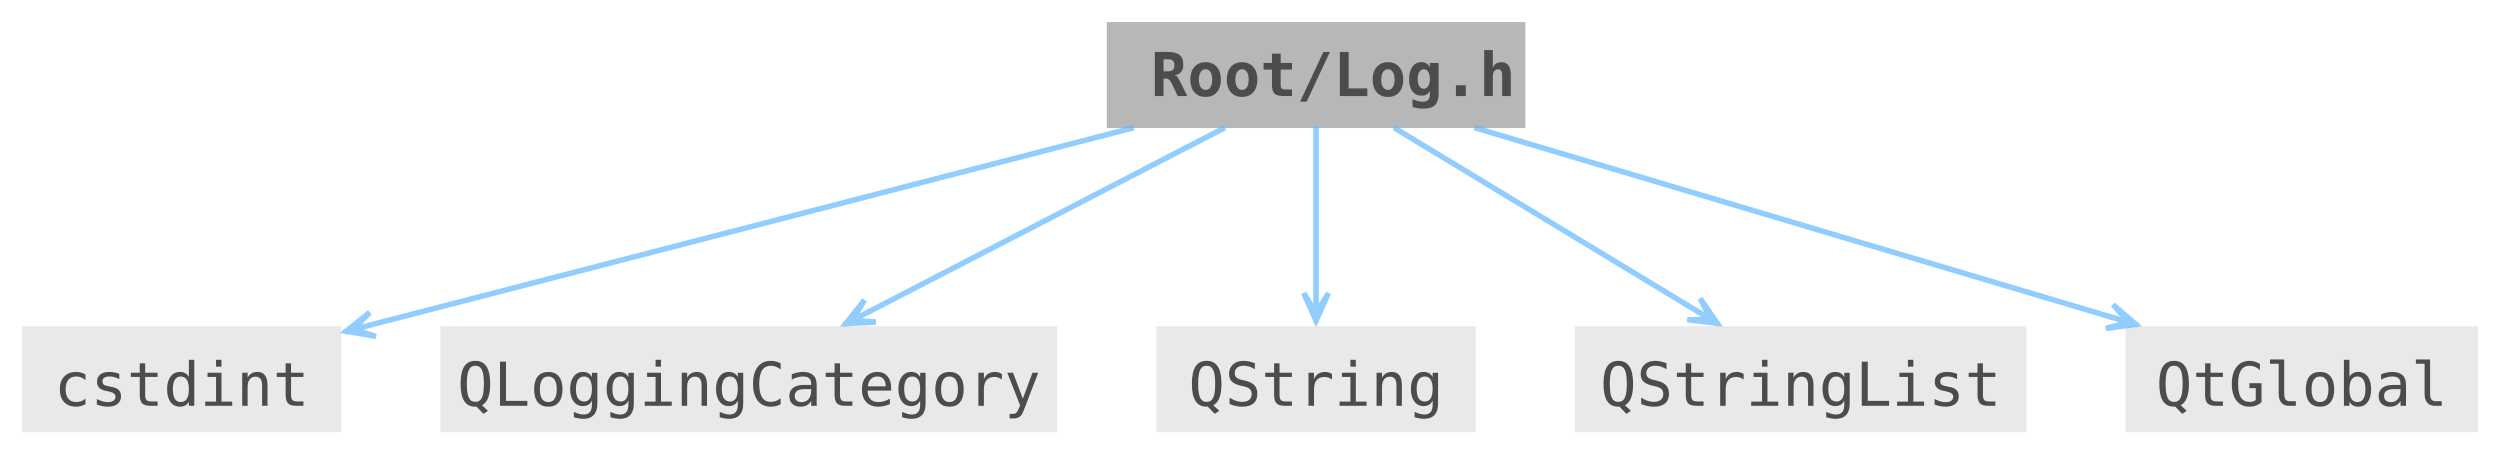
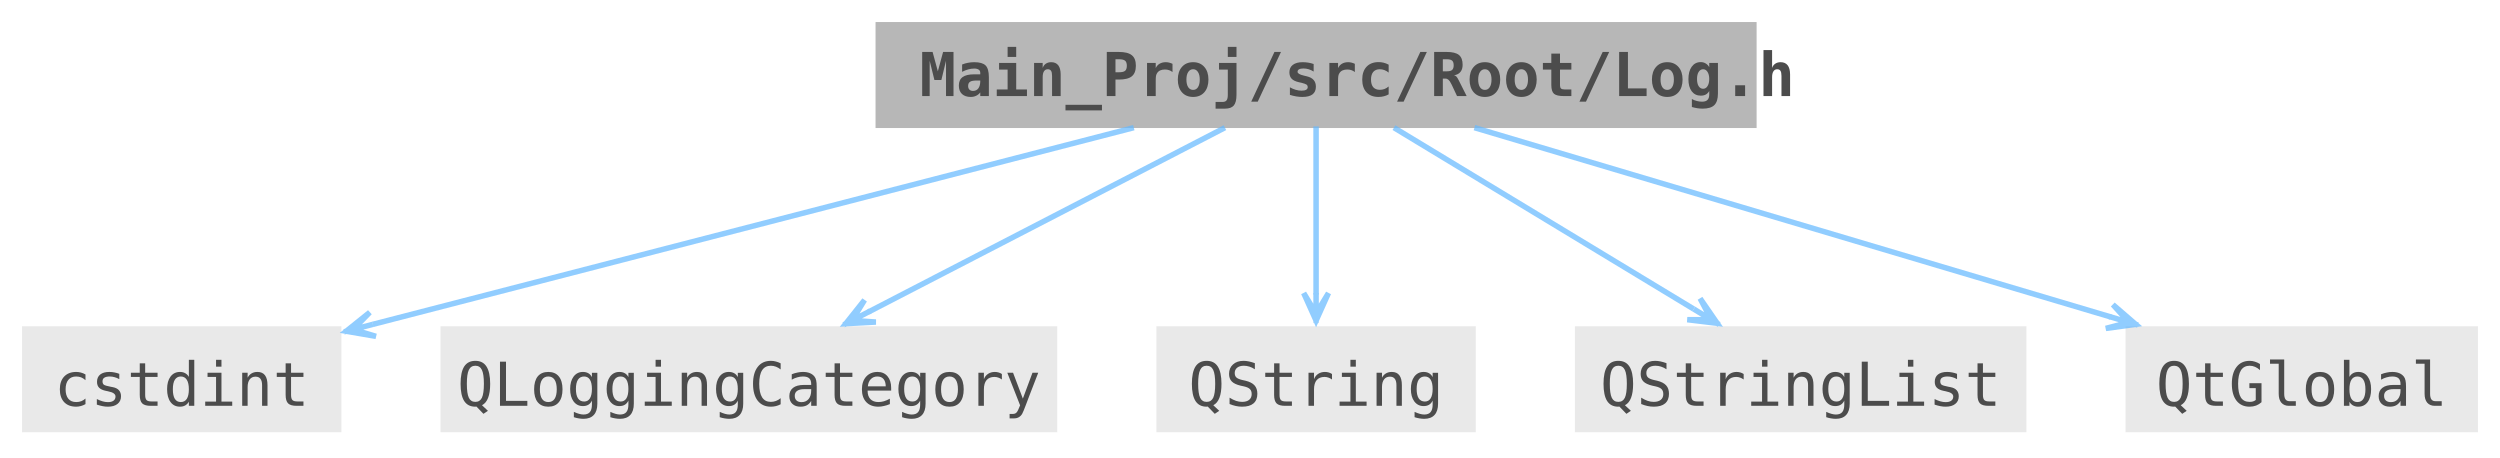
<svg xmlns="http://www.w3.org/2000/svg" xmlns:xlink="http://www.w3.org/1999/xlink" width="454pt" height="83pt" viewBox="0.00 0.00 454.00 83.00">
  <svg id="main" version="1.1" xml:space="preserve">
    <style type="text/css">
.node, .edge {opacity: 0.7;}
.node.selected, .edge.selected {opacity: 1;}
.edge:hover path { stroke: red; }
.edge:hover polygon { stroke: red; fill: red; }
</style>
    <svg id="graph" class="graph">
      <g id="graph0" class="graph" transform="scale(1 1) rotate(0) translate(4 78.5)">
        <g id="Node000001" class="node">
          <g id="a_Node000001">
            <a xlink:title="Declares runtime configuration and console controls for the logging system.">
-               <polygon fill="#999999" stroke="none" points="273,-74.5 197,-74.5 197,-55.25 273,-55.25 273,-74.5" />
-               <text xml:space="preserve" text-anchor="start" x="205" y="-61.05" font-family="Consolas" font-weight="bold" font-size="11.00">Root/Log.h</text>
+               <polygon fill="#999999" stroke="none" points="315,-74.5 155,-74.5 155,-55.25 315,-55.25 315,-74.5" />
+               <text xml:space="preserve" text-anchor="start" x="163" y="-61.05" font-family="Consolas" font-weight="bold" font-size="11.00">Main_Proj/src/Root/Log.h</text>
            </a>
          </g>
        </g>
        <g id="Node000002" class="node">
          <g id="a_Node000002">
            <a xlink:title=" ">
              <polygon fill="#e0e0e0" stroke="none" points="58,-19.25 0,-19.25 0,0 58,0 58,-19.25" />
              <text xml:space="preserve" text-anchor="middle" x="29" y="-4.8" font-family="Consolas" font-size="11.00">cstdint</text>
            </a>
          </g>
        </g>
        <g id="edge1_Node000001_Node000002" class="edge">
          <g id="a_edge1_Node000001_Node000002">
            <a xlink:title=" ">
              <path fill="none" stroke="#63b8ff" d="M201.9,-55.32C164.01,-45.52 102.22,-29.55 63.67,-19.59" />
              <polygon fill="#63b8ff" stroke="#63b8ff" points="58.88,-18.35 64.28,-17.42 60.12,-18.67 63.72,-19.6 63.72,-19.6 63.72,-19.6 60.12,-18.67 63.15,-21.78 58.88,-18.35" />
            </a>
          </g>
        </g>
        <g id="Node000003" class="node">
          <g id="a_Node000003">
            <a xlink:title=" ">
              <polygon fill="#e0e0e0" stroke="none" points="188,-19.25 76,-19.25 76,0 188,0 188,-19.25" />
              <text xml:space="preserve" text-anchor="middle" x="132" y="-4.8" font-family="Consolas" font-size="11.00">QLoggingCategory</text>
            </a>
          </g>
        </g>
        <g id="edge2_Node000001_Node000003" class="edge">
          <g id="a_edge2_Node000001_Node000003">
            <a xlink:title=" ">
              <path fill="none" stroke="#63b8ff" d="M218.45,-55.32C200.88,-46.24 173.04,-31.84 153.72,-21.85" />
              <polygon fill="#63b8ff" stroke="#63b8ff" points="149.59,-19.72 155.06,-20.02 150.73,-20.31 154.03,-22.02 154.03,-22.02 154.03,-22.02 150.73,-20.31 153,-24.01 149.59,-19.72" />
            </a>
          </g>
        </g>
        <g id="Node000004" class="node">
          <g id="a_Node000004">
            <a xlink:title=" ">
              <polygon fill="#e0e0e0" stroke="none" points="264,-19.25 206,-19.25 206,0 264,0 264,-19.25" />
              <text xml:space="preserve" text-anchor="middle" x="235" y="-4.8" font-family="Consolas" font-size="11.00">QString</text>
            </a>
          </g>
        </g>
        <g id="edge3_Node000001_Node000004" class="edge">
          <g id="a_edge3_Node000001_Node000004">
            <a xlink:title=" ">
              <path fill="none" stroke="#63b8ff" d="M235,-55.55C235,-47.4 235,-34.79 235,-25.01" />
              <polygon fill="#63b8ff" stroke="#63b8ff" points="235,-20.28 237.25,-25.28 235,-21.56 235,-25.28 235,-25.28 235,-25.28 235,-21.56 232.75,-25.28 235,-20.28" />
            </a>
          </g>
        </g>
        <g id="Node000005" class="node">
          <g id="a_Node000005">
            <a xlink:title=" ">
              <polygon fill="#e0e0e0" stroke="none" points="364,-19.25 282,-19.25 282,0 364,0 364,-19.25" />
              <text xml:space="preserve" text-anchor="middle" x="323" y="-4.8" font-family="Consolas" font-size="11.00">QStringList</text>
            </a>
          </g>
        </g>
        <g id="edge4_Node000001_Node000005" class="edge">
          <g id="a_edge4_Node000001_Node000005">
            <a xlink:title=" ">
              <path fill="none" stroke="#63b8ff" d="M249.14,-55.32C263.89,-46.39 287.13,-32.33 303.59,-22.37" />
              <polygon fill="#63b8ff" stroke="#63b8ff" points="307.85,-19.79 304.74,-24.3 306.76,-20.45 303.58,-22.38 303.58,-22.38 303.58,-22.38 306.76,-20.45 302.41,-20.45 307.85,-19.79" />
            </a>
          </g>
        </g>
        <g id="Node000006" class="node">
          <g id="a_Node000006">
            <a xlink:title=" ">
              <polygon fill="#e0e0e0" stroke="none" points="446,-19.25 382,-19.25 382,0 446,0 446,-19.25" />
              <text xml:space="preserve" text-anchor="middle" x="414" y="-4.8" font-family="Consolas" font-size="11.00">QtGlobal</text>
            </a>
          </g>
        </g>
        <g id="edge5_Node000001_Node000006" class="edge">
          <g id="a_edge5_Node000001_Node000006">
            <a xlink:title=" ">
              <path fill="none" stroke="#63b8ff" d="M263.76,-55.32C295.24,-45.95 345.71,-30.94 379.35,-20.93" />
              <polygon fill="#63b8ff" stroke="#63b8ff" points="383.85,-19.6 379.7,-23.18 382.62,-19.96 379.05,-21.02 379.05,-21.02 379.05,-21.02 382.62,-19.96 378.41,-18.86 383.85,-19.6" />
            </a>
          </g>
        </g>
      </g>
    </svg>
  </svg>
  <style type="text/css">

[data-mouse-over-selected='false'] { opacity: 0.7; }
[data-mouse-over-selected='true']  { opacity: 1.0; }

</style>
</svg>
